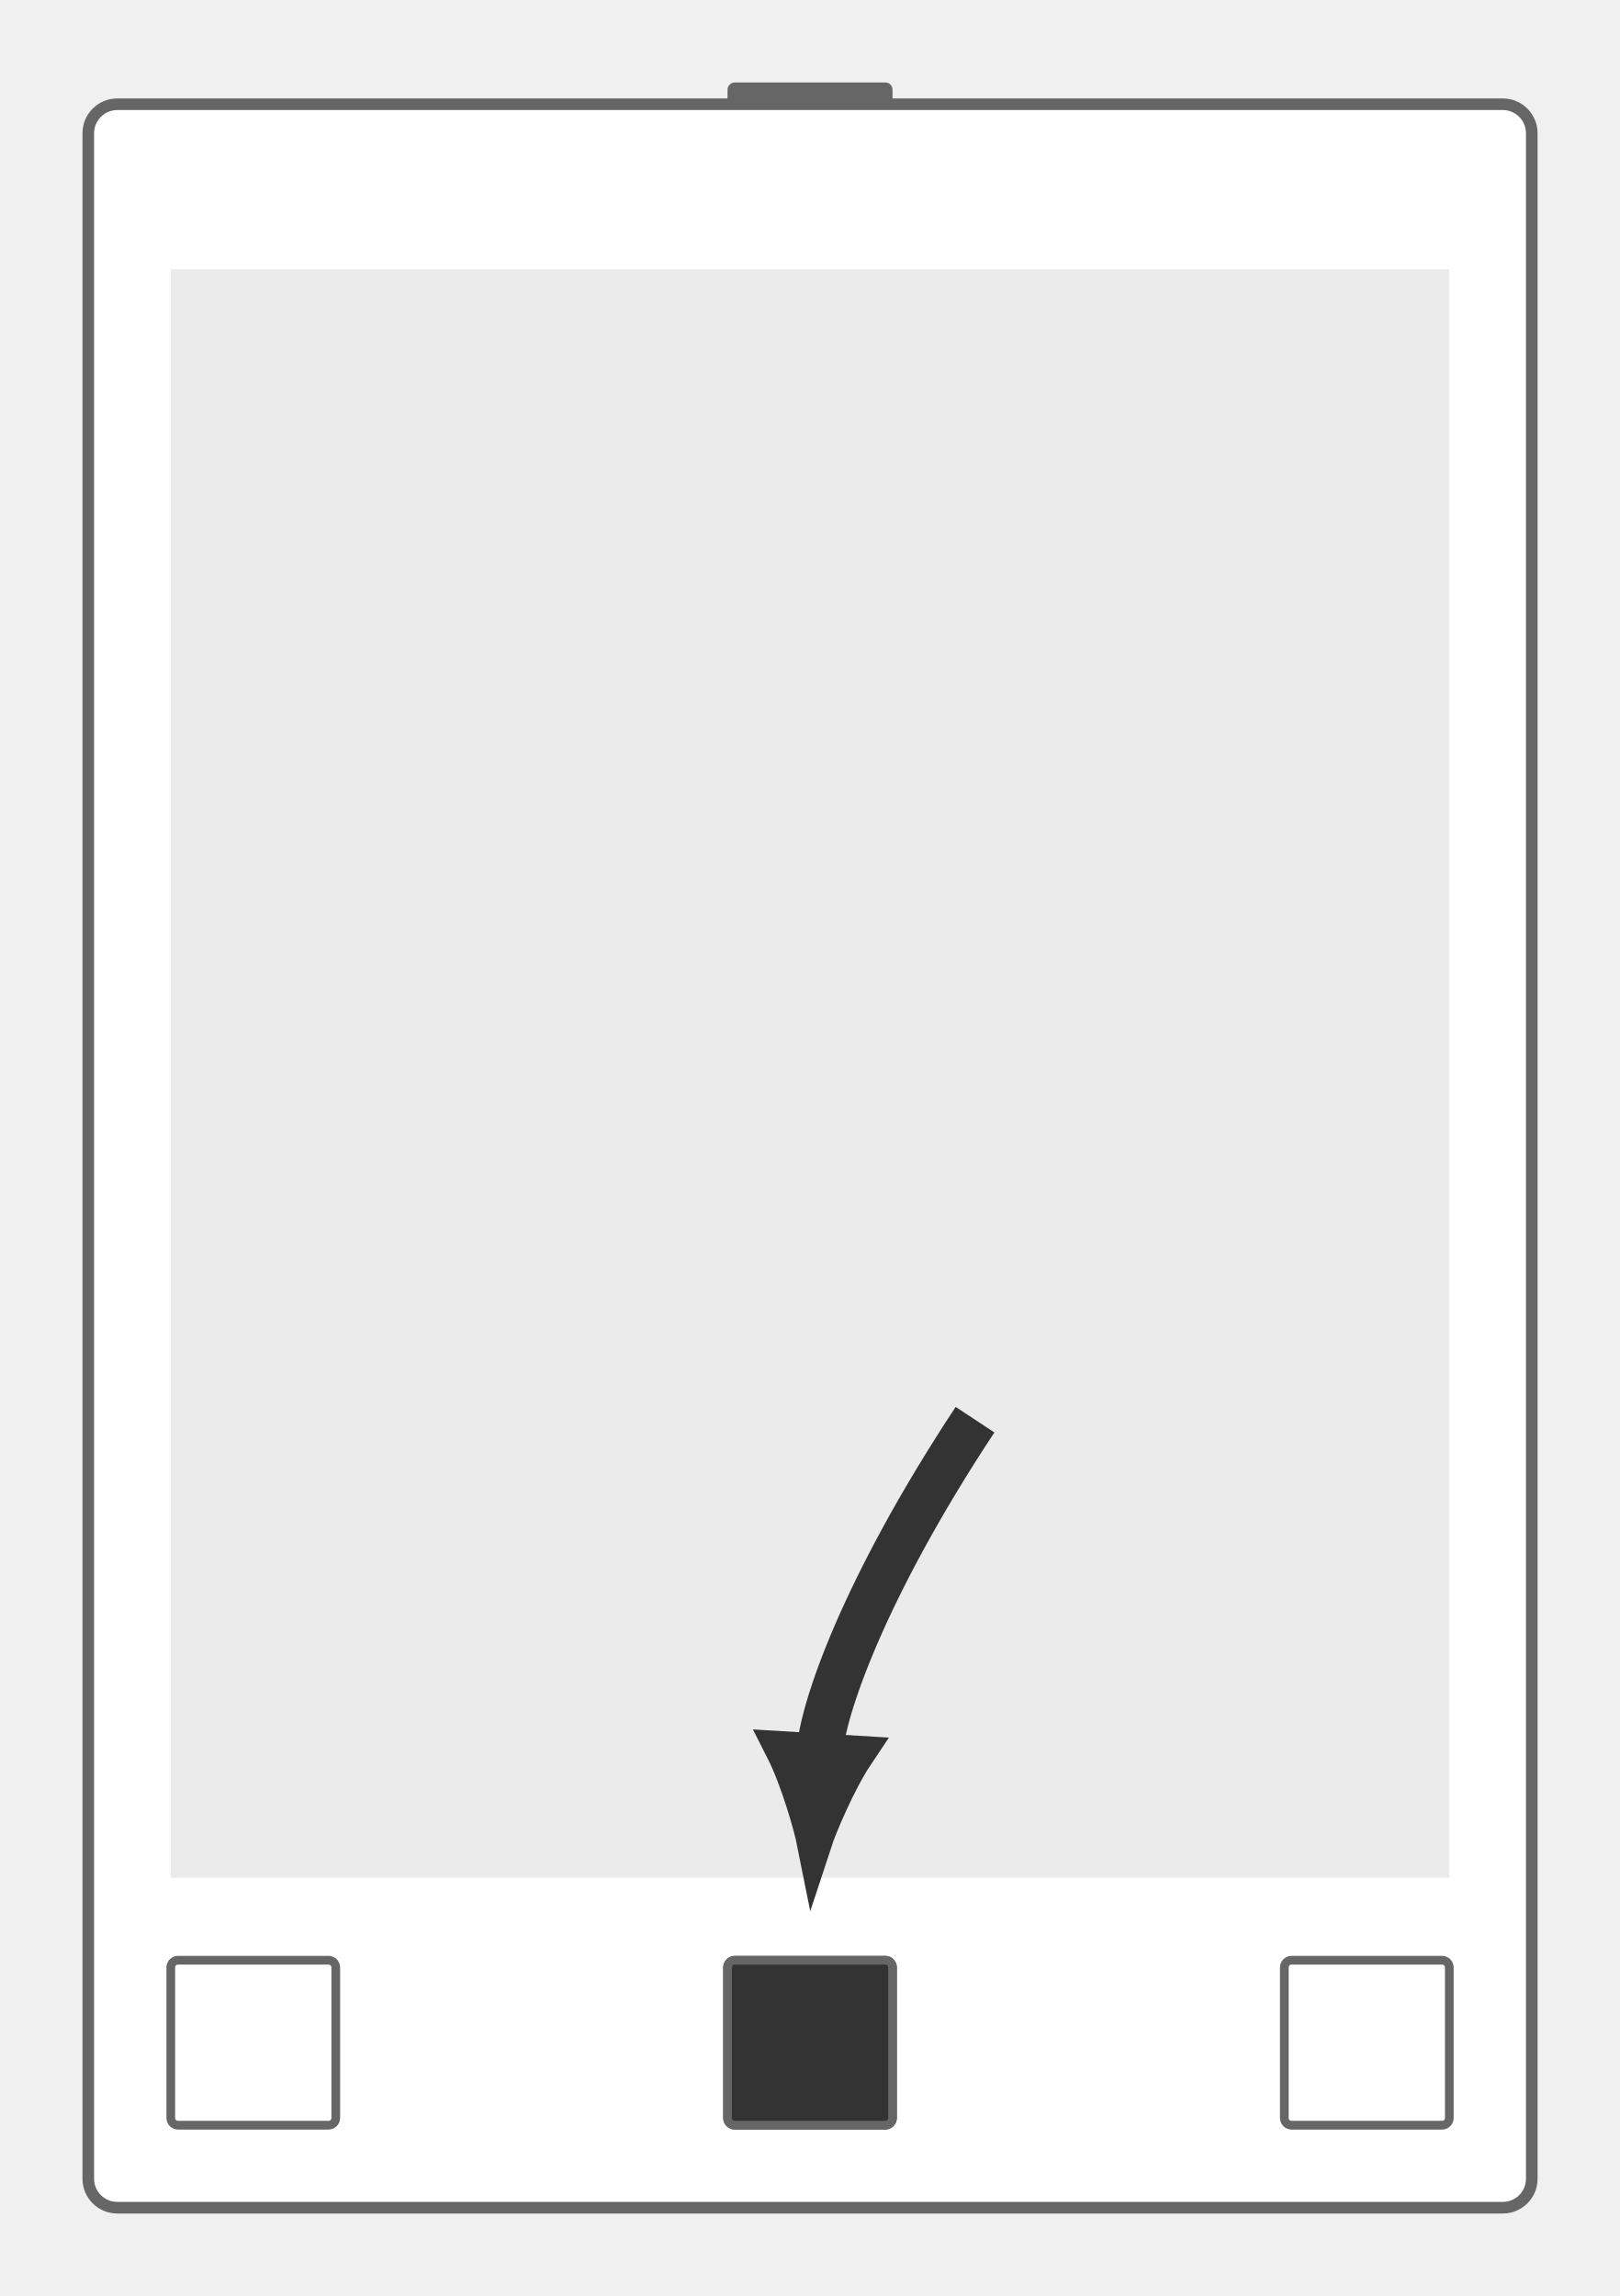
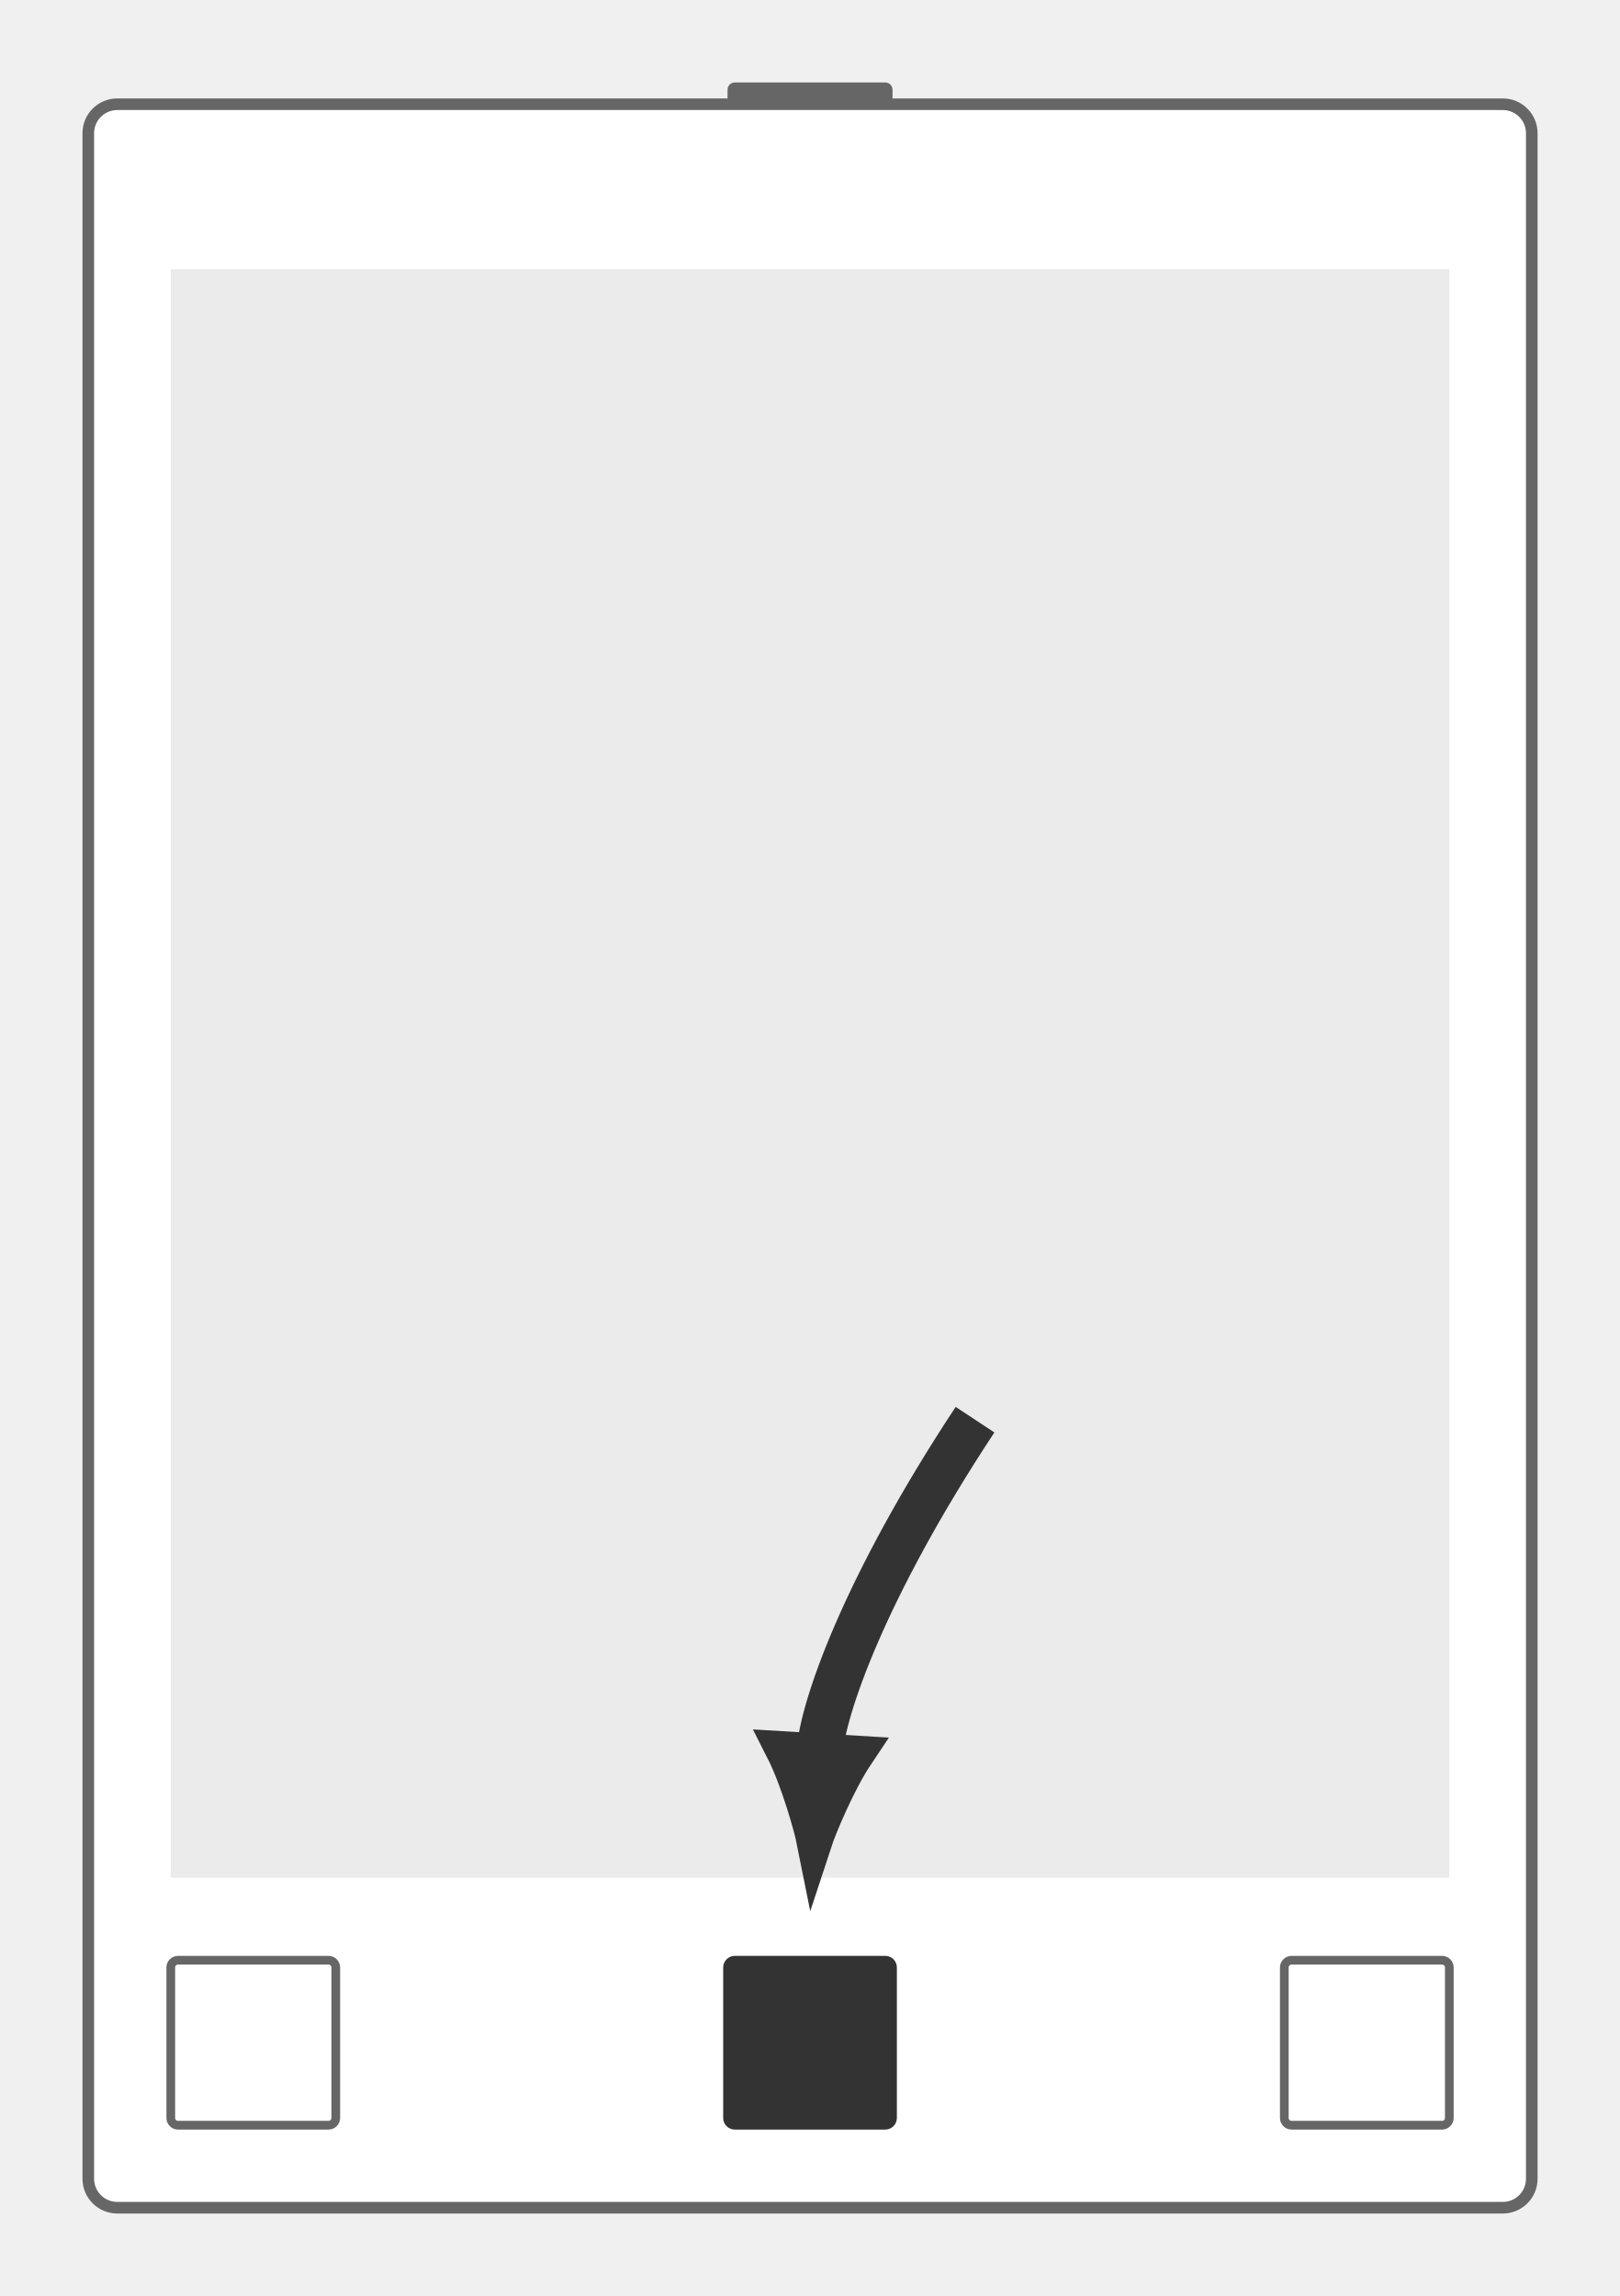
<svg xmlns="http://www.w3.org/2000/svg" viewBox="0 0 74.227 105.2" height="105.2" width="74.227" xml:space="preserve" id="svg2" version="1.1">
  <defs id="defs6" />
  <g transform="matrix(1.333333,0,0,-1.333333,0,105.2)" id="g10">
    <g transform="translate(72,6.9)" id="g12">
      <g transform="translate(-68.966,-3.866)" id="g14">
        <g id="g16">
          <g id="g18">
            <g id="g20">
              <g id="g22">
                <g id="g24">
                  <path id="path26" style="fill:#666666;fill-opacity:1;fill-rule:nonzero;stroke:none" d="m 27.389,73.032 h -5.172 c -0.138,0 -0.249,-0.112 -0.249,-0.249 v -1.494 c 0,-0.138 0.112,-0.249 0.249,-0.249 h 5.172 c 0.138,0 0.249,0.112 0.249,0.249 v 1.494 c 0,0.138 -0.112,0.249 -0.249,0.249 z" />
                </g>
                <g id="g28">
                  <g transform="scale(-1)" id="g30">
                    <g id="g32" />
                    <g transform="rotate(180,-34.483,-1.933)" id="g34">
                      <g id="g36" />
                      <g transform="translate(24.803,72.035)" id="g38" />
                      <g transform="translate(-68.966,-3.866)" id="g40" />
                    </g>
                  </g>
                </g>
              </g>
              <g id="g42">
                <path id="path44" style="fill:#ffffff;fill-opacity:1;fill-rule:nonzero;stroke:#666666;stroke-width:0.399;stroke-linecap:butt;stroke-linejoin:miter;stroke-miterlimit:10;stroke-dasharray:none;stroke-opacity:1" d="m 0,0.996 v 70.292 c 0,0.55 0.446,0.996 0.996,0.996 h 47.614 c 0.55,0 0.996,-0.446 0.996,-0.996 V 0.996 C 49.607,0.446 49.161,0 48.611,0 H 0.996 C 0.446,0 0,0.446 0,0.996 Z" />
              </g>
              <g id="g46">
                <path id="path48" style="fill:#ebebeb;fill-opacity:1;fill-rule:nonzero;stroke:none" d="M 2.835,11.339 V 66.615 H 46.772 V 11.339 Z" />
                <g id="g50" />
                <g id="g52" />
              </g>
              <g id="g54" />
              <g id="g56">
                <g id="g58">
                  <path id="path60" style="fill:none;stroke:#666666;stroke-width:0.299;stroke-linecap:butt;stroke-linejoin:miter;stroke-miterlimit:10;stroke-dasharray:none;stroke-opacity:1" d="M 8.255,8.505 H 3.084 c -0.138,0 -0.249,-0.112 -0.249,-0.249 V 3.084 c 0,-0.138 0.112,-0.249 0.249,-0.249 h 5.172 c 0.138,0 0.249,0.112 0.249,0.249 v 5.172 c 0,0.138 -0.112,0.249 -0.249,0.249 z" />
                </g>
                <g id="g62">
                  <g transform="scale(-1)" id="g64">
                    <g id="g66" />
                    <g transform="rotate(180,-34.483,-1.933)" id="g68">
                      <g id="g70" />
                      <g transform="translate(5.67,5.67)" id="g72" />
                      <g transform="translate(-68.966,-3.866)" id="g74" />
                    </g>
                  </g>
                </g>
              </g>
              <g id="g76">
                <g id="g78">
-                   <path id="path80" style="fill:none;stroke:#666666;stroke-width:0.299;stroke-linecap:butt;stroke-linejoin:miter;stroke-miterlimit:10;stroke-dasharray:none;stroke-opacity:1" d="m 27.389,8.505 h -5.172 c -0.138,0 -0.249,-0.112 -0.249,-0.249 V 3.084 c 0,-0.138 0.112,-0.249 0.249,-0.249 h 5.172 c 0.138,0 0.249,0.112 0.249,0.249 v 5.172 c 0,0.138 -0.112,0.249 -0.249,0.249 z" />
+                   <path id="path80" style="fill:#333333;fill-opacity:1;fill-rule:nonzero;stroke:#333333;stroke-width:0.299;stroke-linecap:butt;stroke-linejoin:miter;stroke-miterlimit:10;stroke-dasharray:none;stroke-opacity:1" d="m 27.389,8.505 h -5.172 c -0.138,0 -0.249,-0.112 -0.249,-0.249 V 3.084 c 0,-0.138 0.112,-0.249 0.249,-0.249 h 5.172 c 0.138,0 0.249,0.112 0.249,0.249 v 5.172 c 0,0.138 -0.112,0.249 -0.249,0.249 z" />
                </g>
                <g id="g82">
                  <g transform="scale(-1)" id="g84">
                    <g id="g86" />
                    <g transform="rotate(180,-34.483,-1.933)" id="g88">
                      <g id="g90" />
                      <g transform="translate(24.803,5.67)" id="g92" />
                      <g transform="translate(-68.966,-3.866)" id="g94" />
                    </g>
                  </g>
                </g>
              </g>
              <g id="g96">
                <g id="g98">
                  <path id="path100" style="fill:none;stroke:#666666;stroke-width:0.299;stroke-linecap:butt;stroke-linejoin:miter;stroke-miterlimit:10;stroke-dasharray:none;stroke-opacity:1" d="m 46.523,8.505 h -5.172 c -0.138,0 -0.249,-0.112 -0.249,-0.249 V 3.084 c 0,-0.138 0.112,-0.249 0.249,-0.249 h 5.172 c 0.138,0 0.249,0.112 0.249,0.249 v 5.172 c 0,0.138 -0.112,0.249 -0.249,0.249 z" />
                </g>
                <g id="g102">
                  <g transform="scale(-1)" id="g104">
                    <g id="g106" />
                    <g transform="rotate(180,-34.483,-1.933)" id="g108">
                      <g id="g110" />
                      <g transform="translate(43.937,5.67)" id="g112" />
                      <g transform="translate(-68.966,-3.866)" id="g114" />
                    </g>
                  </g>
                </g>
              </g>
            </g>
            <g id="g116">
-               <g id="g118">
-                 <path id="path120" style="fill:#333333;fill-opacity:1;fill-rule:nonzero;stroke:#666666;stroke-width:0.299;stroke-linecap:butt;stroke-linejoin:miter;stroke-miterlimit:10;stroke-dasharray:none;stroke-opacity:1" d="m 27.389,8.505 h -5.172 c -0.138,0 -0.249,-0.112 -0.249,-0.249 V 3.084 c 0,-0.138 0.112,-0.249 0.249,-0.249 h 5.172 c 0.138,0 0.249,0.112 0.249,0.249 v 5.172 c 0,0.138 -0.112,0.249 -0.249,0.249 z" />
-               </g>
-               <g id="g122">
-                 <g transform="scale(-1)" id="g124">
-                   <g id="g126" />
-                   <g transform="rotate(180,-34.483,-1.933)" id="g128">
-                     <g id="g130" />
-                     <g transform="translate(24.803,5.67)" id="g132" />
-                     <g transform="translate(-68.966,-3.866)" id="g134" />
-                   </g>
-                 </g>
-               </g>
-             </g>
-             <g id="g136">
-               <path id="path138" style="fill:none;stroke:#333333;stroke-width:1.594;stroke-linecap:butt;stroke-linejoin:miter;stroke-miterlimit:10;stroke-dasharray:none;stroke-opacity:1" d="m 25.14,15.674 c 0.084,1.4 1.468,5.552 5.333,11.406" />
-               <g transform="matrix(-0.05988,-0.99815,0.99815,-0.05988,25.13951,15.67369)" id="g140">
-                 <g id="g142">
-                   <path id="path144" style="fill:#333333;fill-opacity:1;fill-rule:nonzero;stroke:#333333;stroke-width:1.247;stroke-linecap:butt;stroke-linejoin:miter;stroke-miterlimit:10;stroke-dasharray:none;stroke-opacity:1" d="M 3.041,0 C 2.668,0.098 1.026,0.651 0,1.253 V -1.253 C 1.026,-0.651 2.668,-0.098 3.041,0 Z" />
+               <path id="path118" style="fill:none;stroke:#333333;stroke-width:1.594;stroke-linecap:butt;stroke-linejoin:miter;stroke-miterlimit:10;stroke-dasharray:none;stroke-opacity:1" d="m 25.14,15.674 c 0.084,1.4 1.468,5.552 5.333,11.406" />
+               <g transform="matrix(-0.05988,-0.99815,0.99815,-0.05988,25.13951,15.67369)" id="g120">
+                 <g id="g122">
+                   <path id="path124" style="fill:#333333;fill-opacity:1;fill-rule:nonzero;stroke:#333333;stroke-width:1.247;stroke-linecap:butt;stroke-linejoin:miter;stroke-miterlimit:10;stroke-dasharray:none;stroke-opacity:1" d="M 3.041,0 C 2.668,0.098 1.026,0.651 0,1.253 V -1.253 C 1.026,-0.651 2.668,-0.098 3.041,0 Z" />
                </g>
              </g>
            </g>
          </g>
        </g>
      </g>
    </g>
  </g>
</svg>
